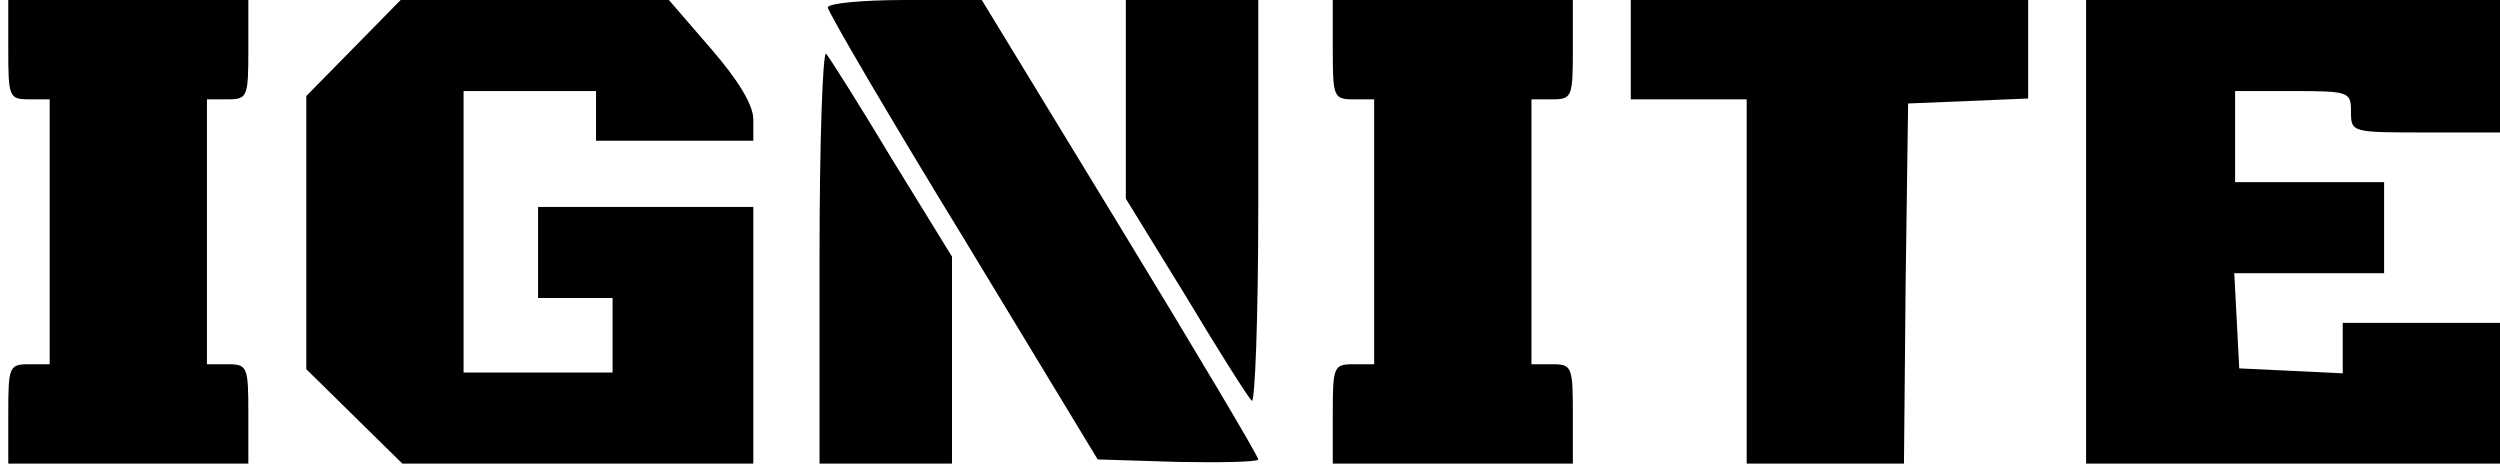
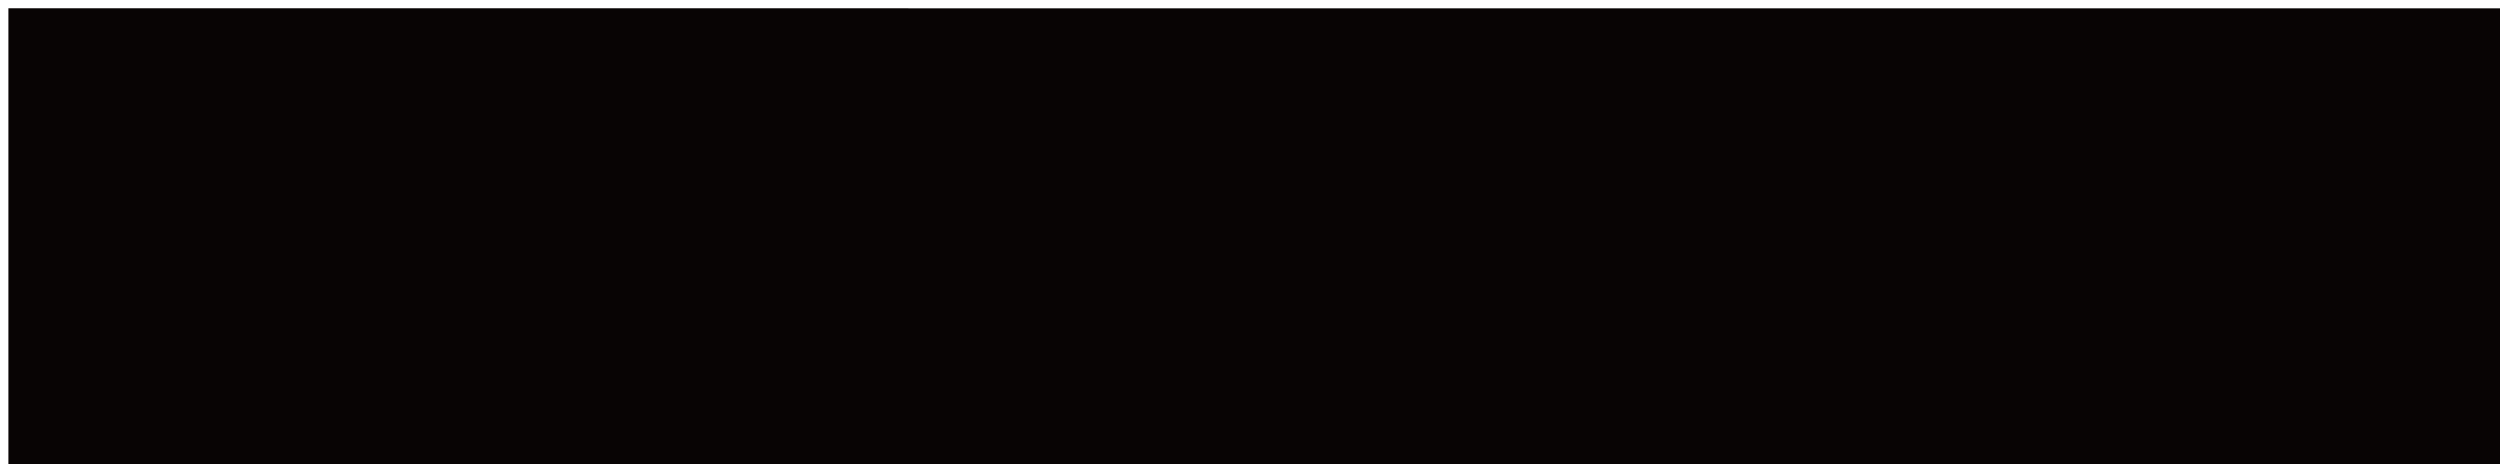
- <svg xmlns="http://www.w3.org/2000/svg" version="1.0" width="302pt" height="56pt" viewBox="0 0 302 56" preserveAspectRatio="xMidYMid meet">
-   <g transform="translate(0,56) scale(0.1,-0.1)" fill="#000000" stroke="none">
-     <path d="M10 500 c0 -57 1 -60 25 -60 l25 0 0 -160 0 -160 -25 0 c-24 0 -25 -3 -25 -60 l0 -60 145 0 145 0 0 60 c0 57 -1 60 -25 60 l-25 0 0 160 0 160 25 0 c24 0 25 3 25 60 l0 60 -145 0 -145 0 0 -60z" />
-     <path d="M427 502 l-57 -58 0 -165 0 -165 58 -57 58 -57 212 0 212 0 0 155 0 155 -130 0 -130 0 0 -55 0 -55 45 0 45 0 0 -45 0 -45 -90 0 -90 0 0 170 0 170 80 0 80 0 0 -30 0 -30 95 0 95 0 0 26 c0 17 -18 47 -51 85 l-51 59 -162 0 -162 0 -57 -58z" />
-     <path d="M1000 551 c0 -5 73 -130 163 -277 l163 -269 97 -3 c53 -1 97 0 97 3 0 4 -75 130 -167 281 l-167 274 -93 0 c-51 0 -93 -4 -93 -9z" />
-     <path d="M1360 440 l0 -120 72 -117 c39 -65 75 -122 80 -127 4 -6 8 101 8 237 l0 247 -80 0 -80 0 0 -120z" />
-     <path d="M1610 500 c0 -57 1 -60 25 -60 l25 0 0 -160 0 -160 -25 0 c-24 0 -25 -3 -25 -60 l0 -60 145 0 145 0 0 60 c0 57 -1 60 -25 60 l-25 0 0 160 0 160 25 0 c24 0 25 3 25 60 l0 60 -145 0 -145 0 0 -60z" />
-     <path d="M1970 500 l0 -60 70 0 70 0 0 -220 0 -220 95 0 95 0 2 217 3 218 73 3 72 3 0 59 0 60 -240 0 -240 0 0 -60z" />
-     <path d="M2520 280 l0 -280 250 0 250 0 0 85 0 85 -95 0 -95 0 0 -30 0 -31 -62 3 -63 3 -3 58 -3 57 91 0 90 0 0 55 0 55 -90 0 -90 0 0 55 0 55 70 0 c68 0 70 -1 70 -25 0 -25 1 -25 90 -25 l90 0 0 80 0 80 -250 0 -250 0 0 -280z" />
-     <path d="M990 252 l0 -252 80 0 80 0 0 125 0 125 -72 117 c-39 65 -75 122 -80 128 -4 5 -8 -104 -8 -243z" />
-   </g>
+ <svg xmlns="http://www.w3.org/2000/svg" version="1.1" id="Layer_1" x="0px" y="0px" width="100%" viewBox="0 0 302 56" enable-background="new 0 0 302 56" xml:space="preserve">
+   <path fill="#080404" opacity="1" stroke="none" d=" M302.47,57   C201.626,57 101.313,57 1.015,57   C1.015,38.31 1.015,19.655 1.015,1.002   C101.687,1.002 202.343,1.002 303,1.004   C303,19.67 303,38.335 302.47,57  z" />
</svg>
